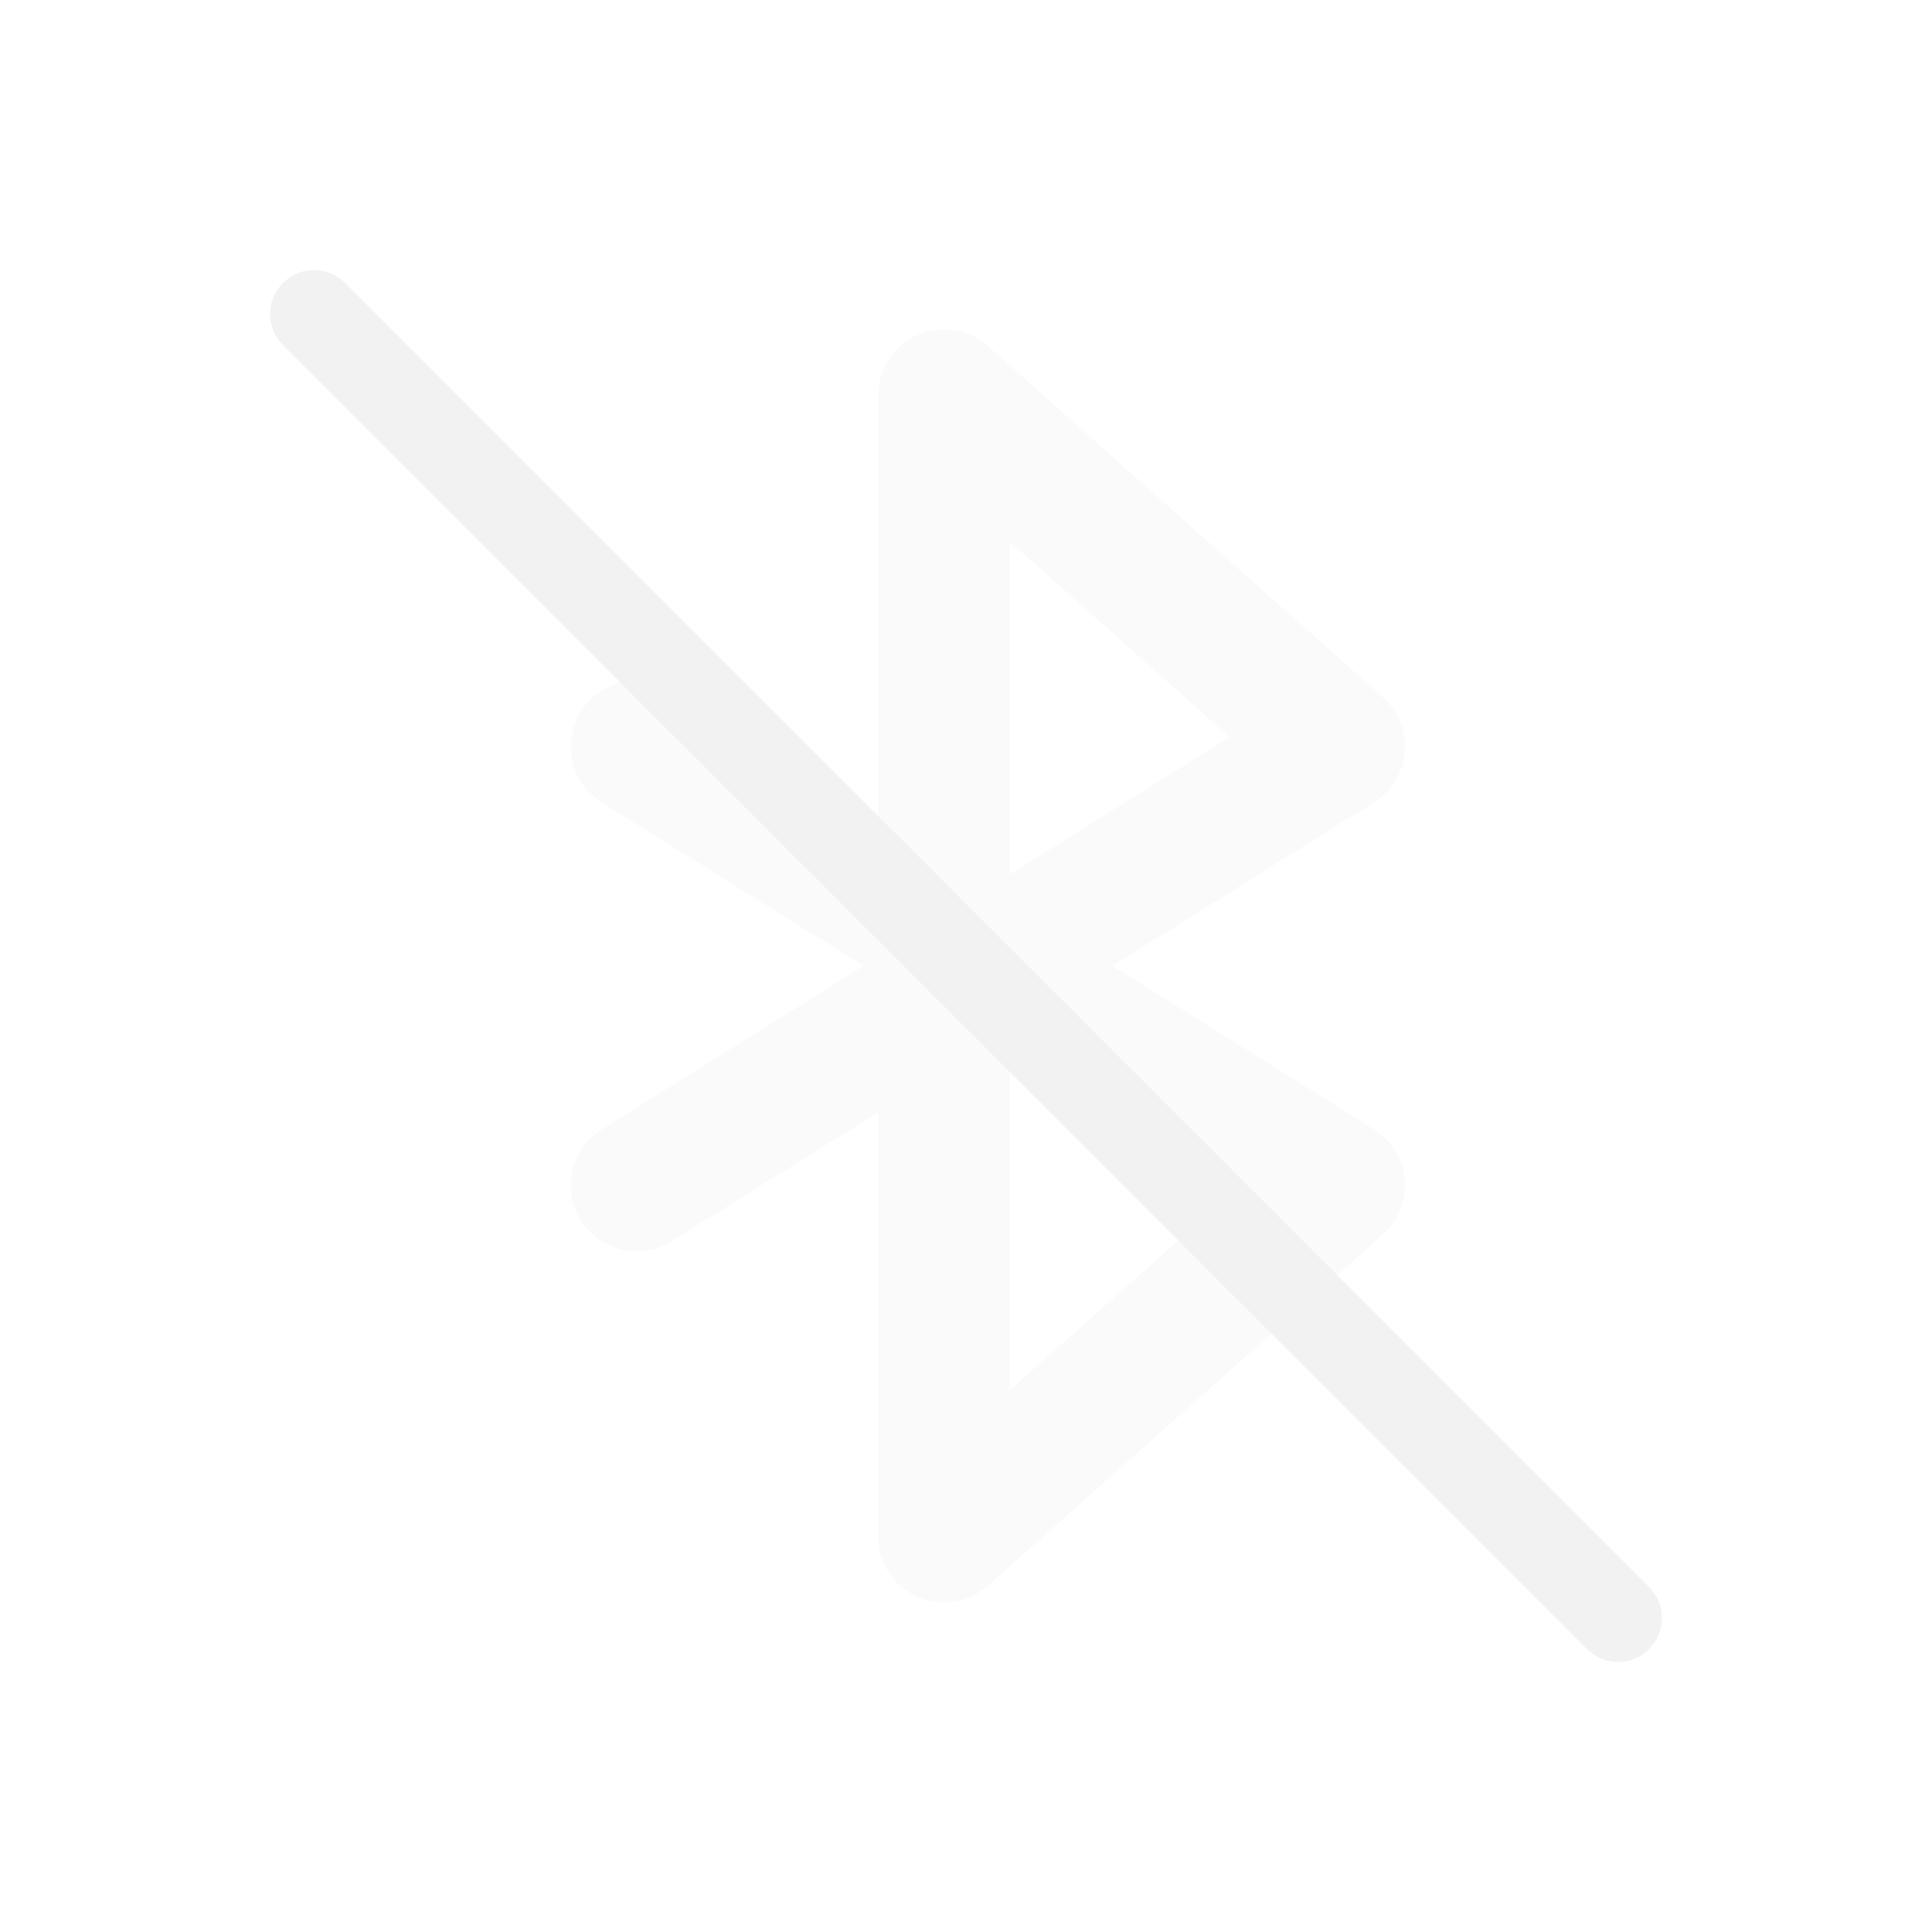
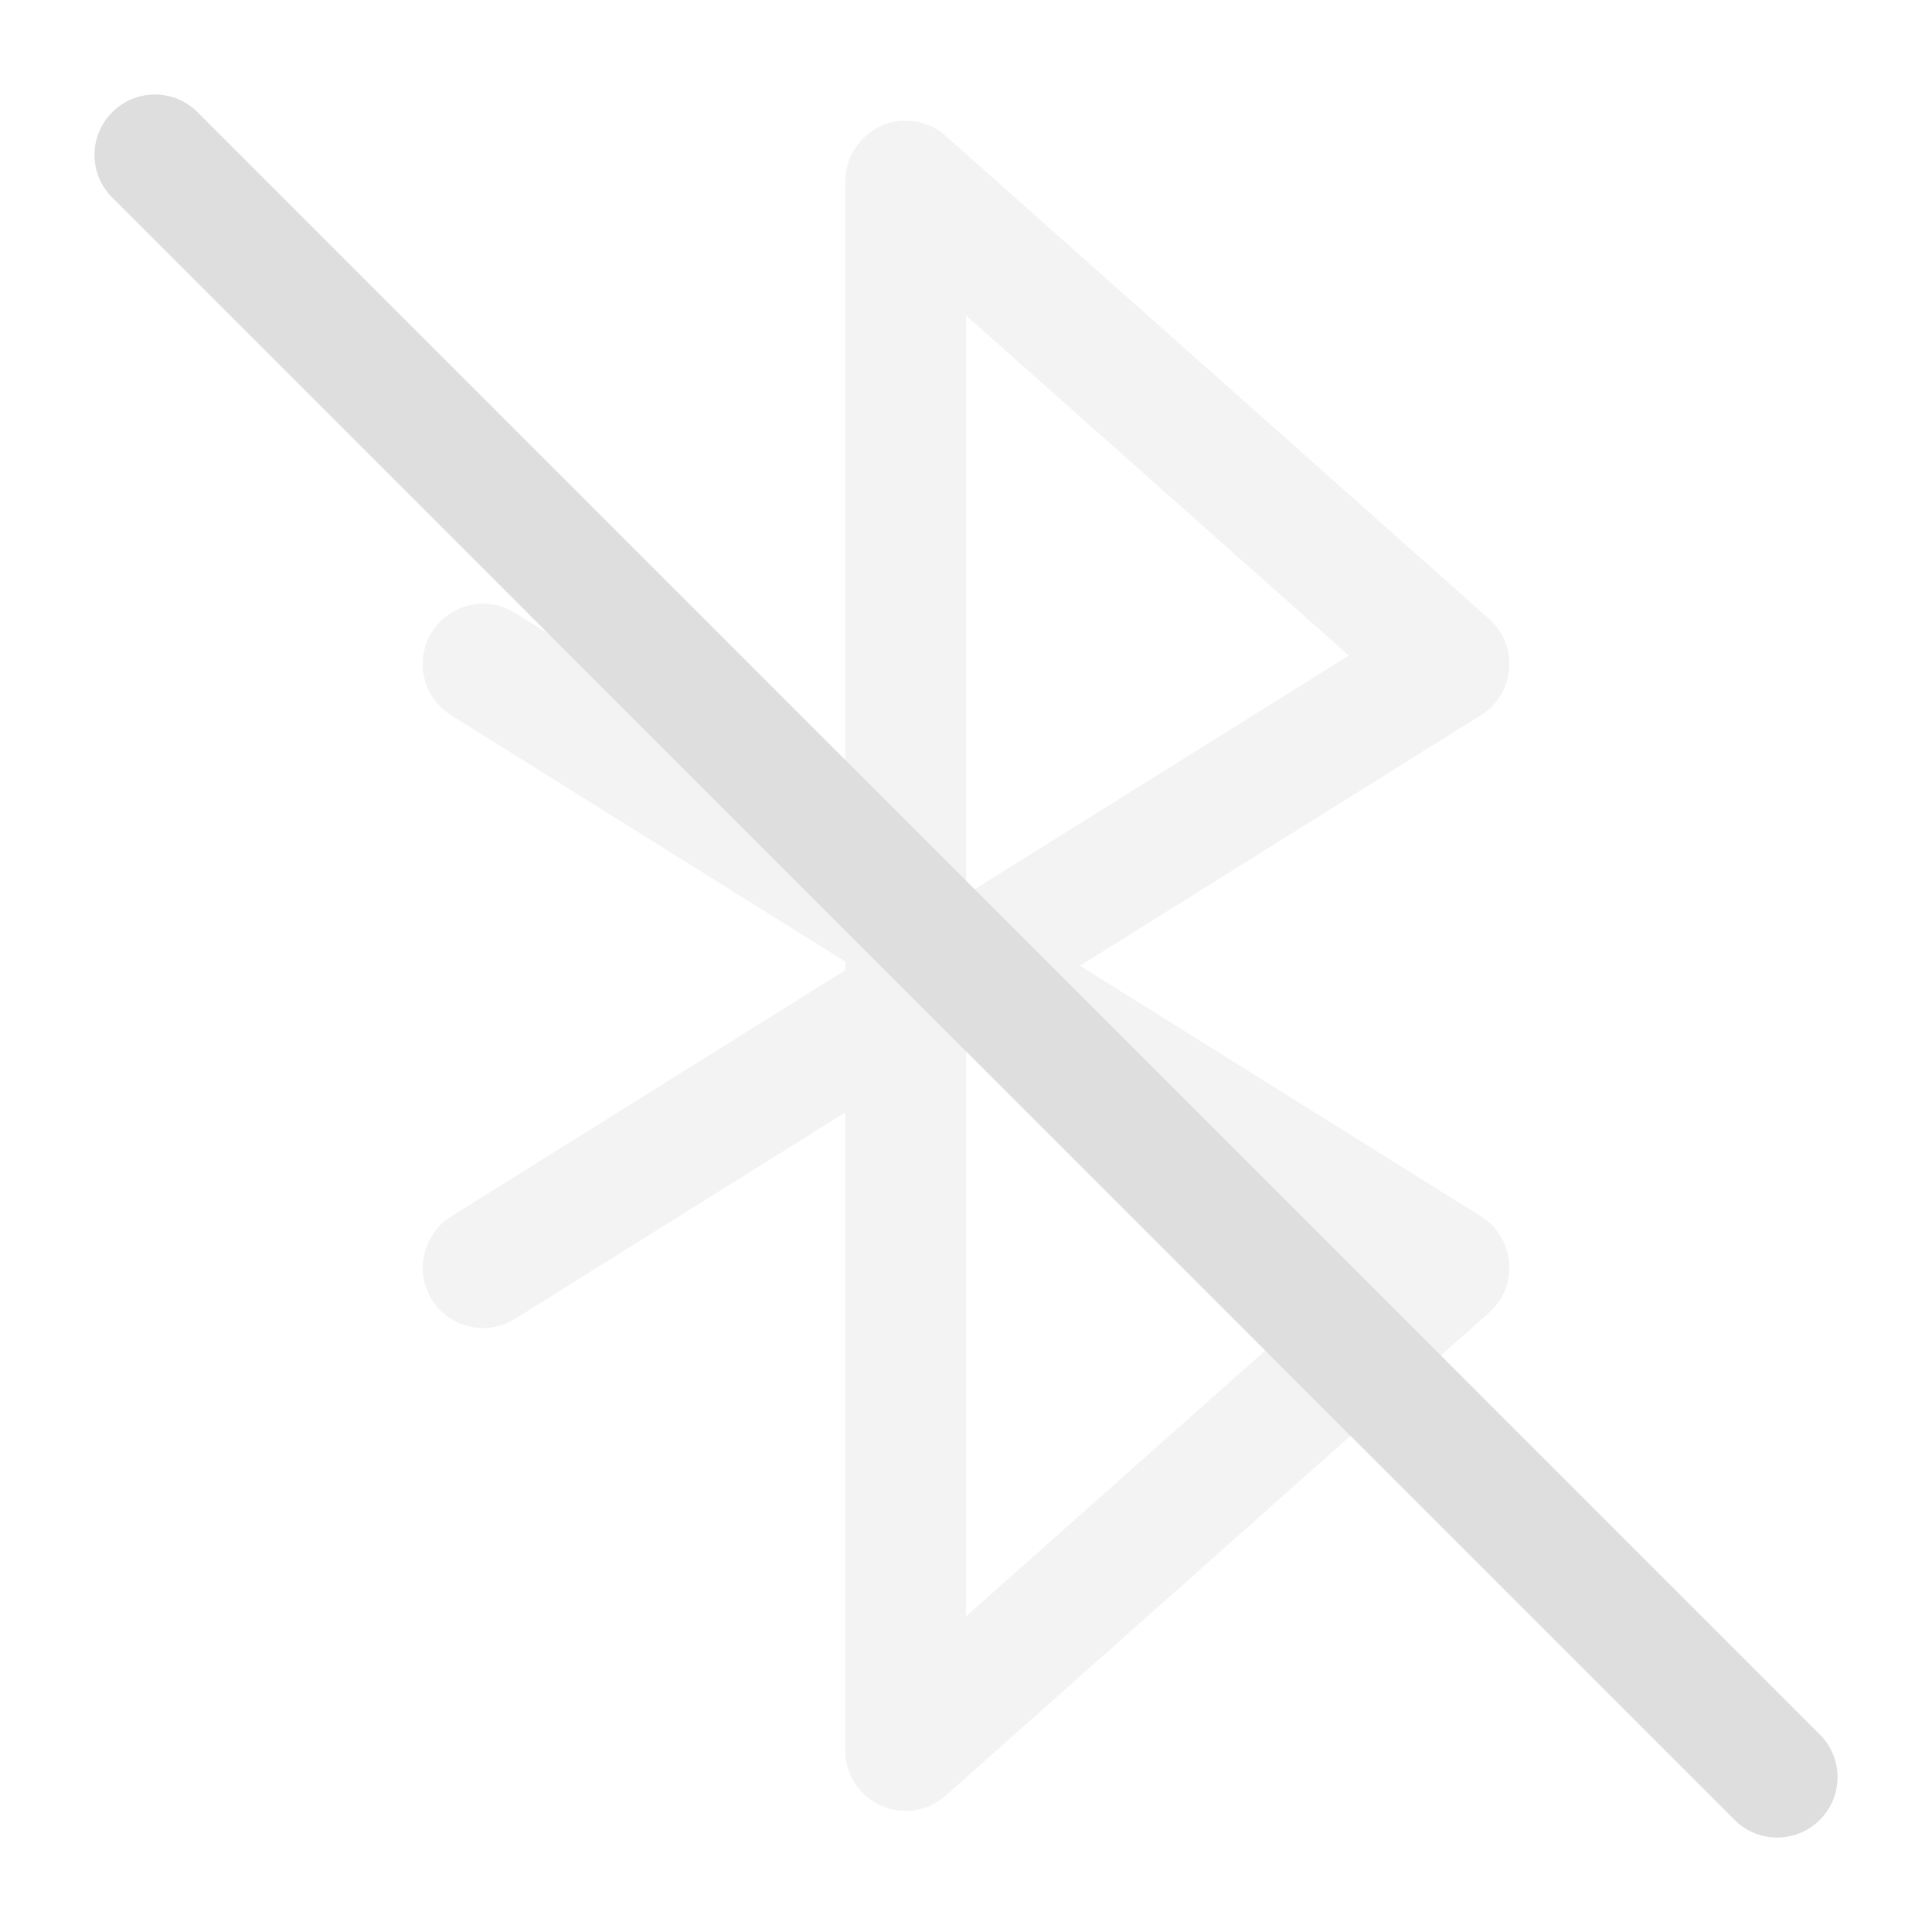
- <svg xmlns="http://www.w3.org/2000/svg" width="22" height="22" version="1.1">
+ <svg xmlns="http://www.w3.org/2000/svg" width="16" height="16" version="1.1">
  <style id="current-color-scheme" type="text/css">.ColorScheme-Text {
-             color:#f2f2f2;
-         }
-         .ColorScheme-Background {
-             color:#eff0f1;
-         }
-         .ColorScheme-ViewBackground {
-             color:#fcfcfc;
-         }
-         .ColorScheme-ButtonFocus {
-             color:#3daee9;
-         }
-         .ColorScheme-PositiveText {
-             color:#27ae60;
-         }
-         .ColorScheme-NeutralText {
-             color:#f67400;
-         }
-         .ColorScheme-NegativeText {
-             color:#da4453;
-         }</style>
-   <path class="ColorScheme-Text" d="m10.443 3.816a0.75 0.75 0 0 0-0.443 0.684v4.832l-2.352-1.469a0.75 0.75 0 0 0-1.035 0.238 0.75 0.75 0 0 0 0.238 1.035l2.981 1.863-2.981 1.863a0.75 0.75 0 0 0-0.238 1.035 0.75 0.75 0 0 0 1.035 0.238l2.352-1.469v4.832a0.75 0.75 0 0 0 1.248 0.561l4.5-4a0.75 0.75 0 0 0-0.1-1.197l-2.981-1.863 2.981-1.863a0.75 0.75 0 0 0 0.1-1.197l-4.5-4a0.75 0.75 0 0 0-0.805-0.123zm1.057 2.353 2.502 2.225-2.502 1.562zm0 5.873 2.502 1.562-2.502 2.225z" fill="currentColor" opacity=".35" />
-   <rect class="ColorScheme-Text" transform="rotate(45)" x="4.556" y="-.5" width="22" height="1" rx=".5" ry=".5" fill="currentColor" />
+         color:#dedede;
+       }</style>
+   <rect class="ColorScheme-Text" transform="rotate(45)" x="1.314" y="-.5" width="20" height="1" rx=".5" ry=".5" fill="currentColor" stroke-width="1.118" />
+   <path class="ColorScheme-Text" d="m7.295 1.045a0.5 0.5 0 0 0-0.295 0.455v5.285l-2.734-1.709a0.5 0.5 0 0 0-0.689 0.158 0.5 0.5 0 0 0 0.158 0.689l3.266 2.041v0.07l-3.266 2.041a0.5 0.5 0 0 0-0.158 0.689 0.5 0.5 0 0 0 0.689 0.158l2.734-1.709v5.285a0.5 0.5 0 0 0 0.832 0.373l4.5-4a0.5 0.5 0 0 0-0.066-0.797l-3.322-2.076 3.322-2.076a0.5 0.5 0 0 0 0.066-0.797l-4.5-4a0.5 0.5 0 0 0-0.537-0.082zm0.705 1.568 3.17 2.816-3.17 1.98zm0 5.977 3.17 1.98-3.17 2.816z" fill="currentColor" opacity=".35" />
</svg>
